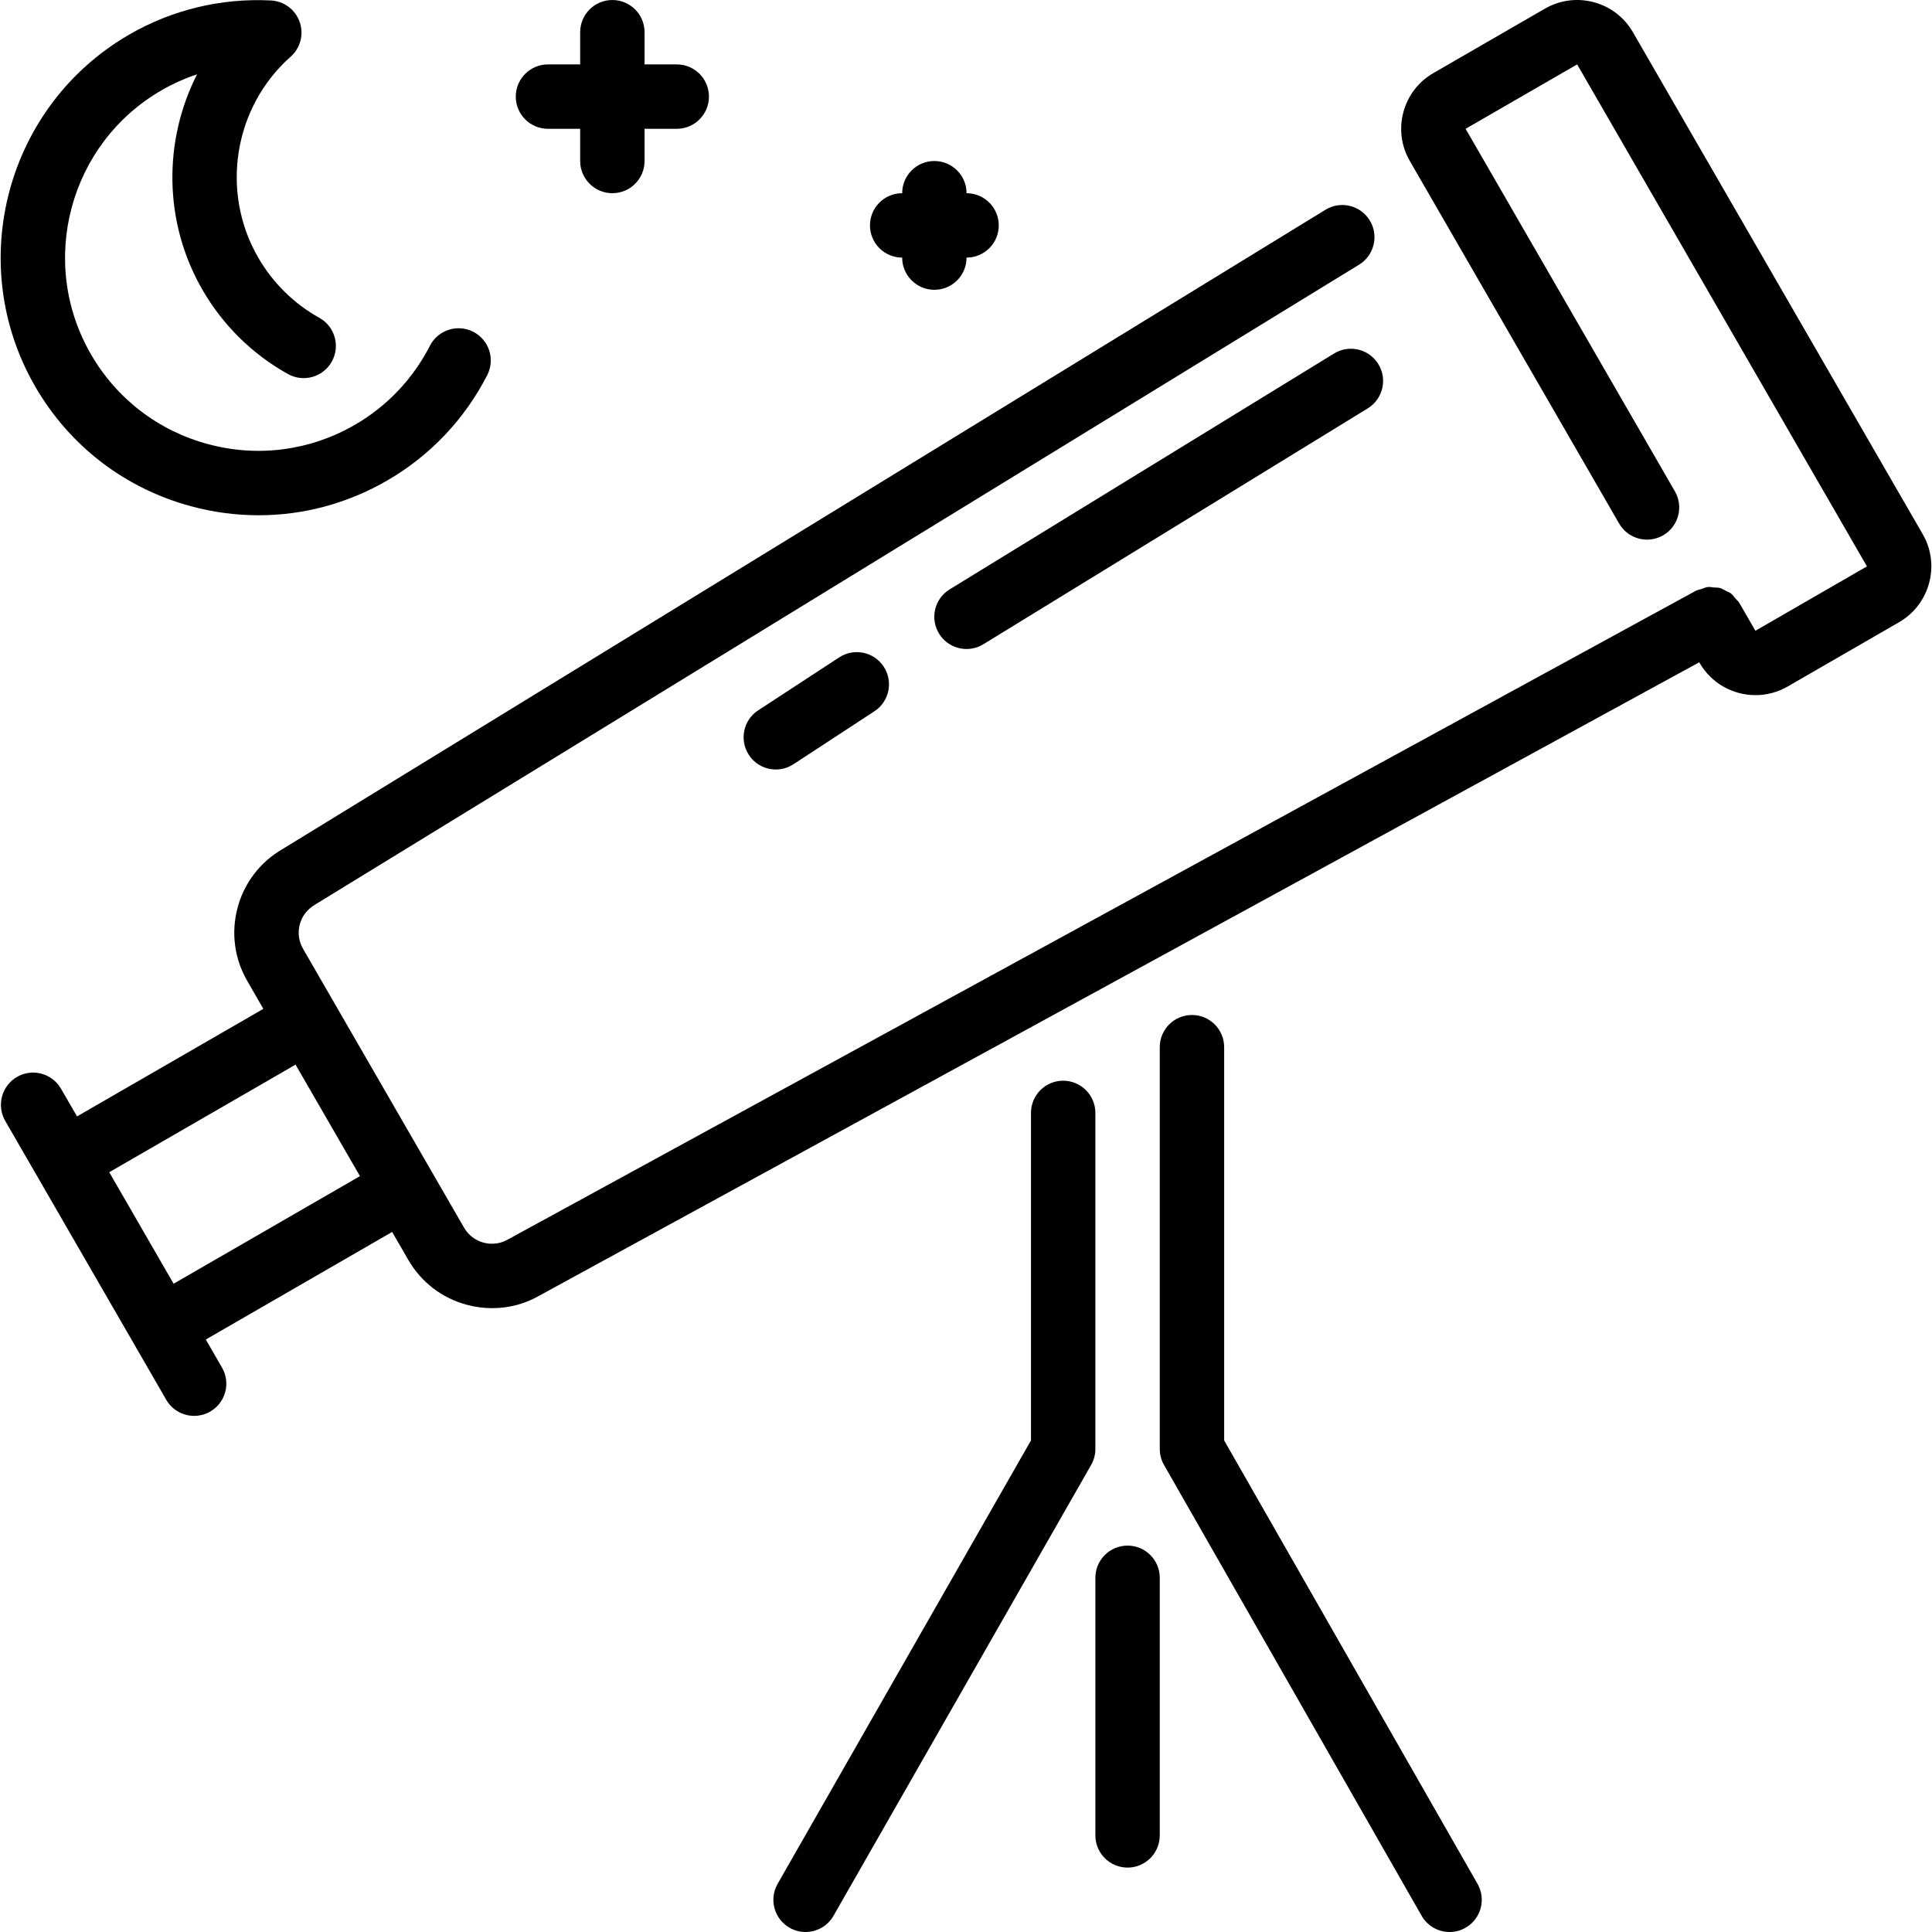
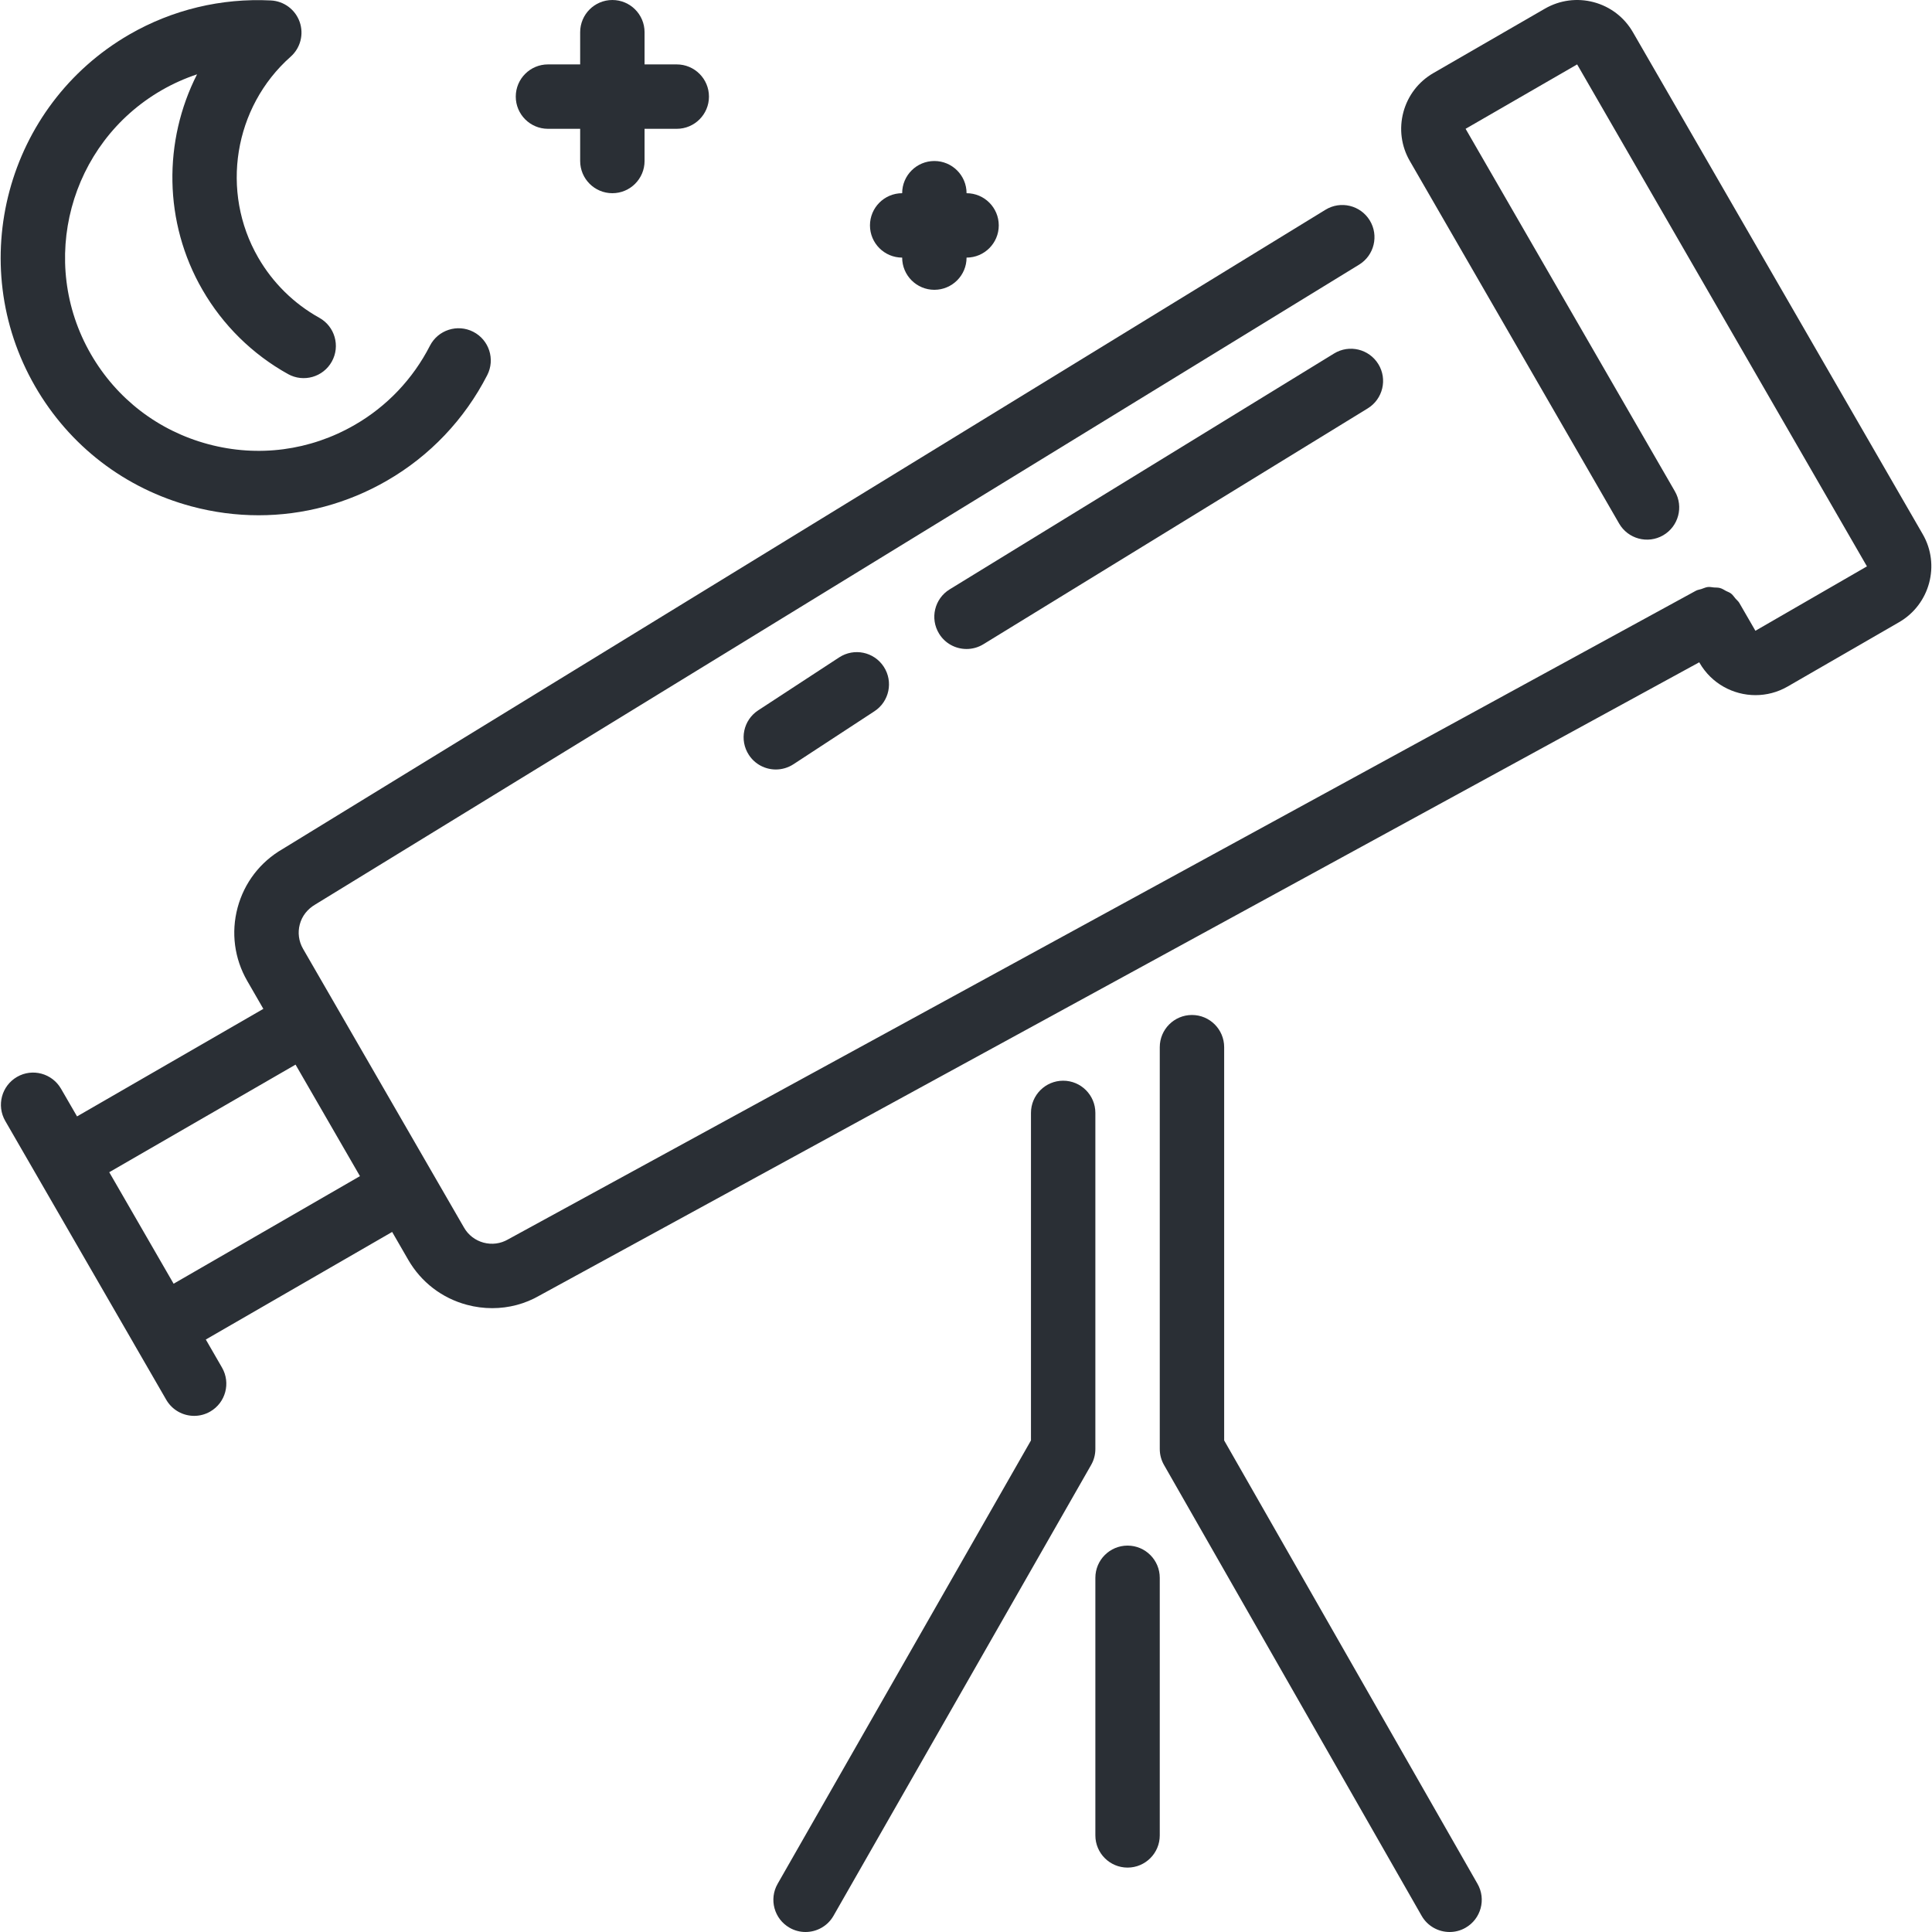
- <svg xmlns="http://www.w3.org/2000/svg" fill="#000000" height="800px" width="800px" version="1.1" id="Layer_1" viewBox="0 0 512.001 512.001" xml:space="preserve">
+ <svg xmlns="http://www.w3.org/2000/svg" fill="#2a2f35" height="800px" width="800px" version="1.1" id="Layer_1" viewBox="0 0 512.001 512.001" xml:space="preserve">
  <g>
    <g>
      <g>
        <path d="M50.753,134.196c5.888,1.579,11.853,2.355,17.783,2.355c11.827,0,23.501-3.098,34.014-9.173     c11.375-6.562,20.565-16.239,26.573-27.964c2.15-4.198,0.495-9.335-3.703-11.486c-4.19-2.142-9.335-0.495-11.486,3.703     c-4.506,8.798-11.392,16.051-19.917,20.966c-11.836,6.844-25.634,8.661-38.844,5.111c-13.21-3.541-24.252-12.006-31.087-23.851     C9.972,69.411,18.378,38.034,42.817,23.92c3.004-1.732,6.153-3.14,9.404-4.224c-8.969,17.63-8.909,39.202,1.425,57.096     c5.41,9.378,13.252,17.101,22.682,22.34c4.13,2.295,9.318,0.802,11.605-3.311c2.295-4.122,0.802-9.318-3.311-11.605     c-6.733-3.738-12.322-9.25-16.196-15.957c-10.095-17.476-6.477-39.868,8.602-53.239c2.594-2.295,3.533-5.939,2.389-9.207     c-1.152-3.277-4.164-5.521-7.629-5.692C58.621-0.545,45.65,2.578,34.284,9.14C1.695,27.965-9.509,69.795,9.307,102.393     C18.42,118.188,33.14,129.478,50.753,134.196z" />
        <path d="M145.217,34.135h8.533v8.533c0,4.71,3.823,8.533,8.533,8.533c4.71,0,8.533-3.823,8.533-8.533v-8.533h8.533     c4.71,0,8.533-3.823,8.533-8.533c0-4.71-3.823-8.533-8.533-8.533h-8.533V8.535c0-4.71-3.823-8.533-8.533-8.533     c-4.71,0-8.533,3.823-8.533,8.533v8.533h-8.533c-4.71,0-8.533,3.823-8.533,8.533C136.684,30.312,140.507,34.135,145.217,34.135z" />
        <path d="M239.084,68.268c0,4.71,3.823,8.533,8.533,8.533s8.533-3.823,8.533-8.533c4.71,0,8.533-3.823,8.533-8.533     s-3.823-8.533-8.533-8.533c0-4.71-3.823-8.533-8.533-8.533s-8.533,3.823-8.533,8.533c-4.71,0-8.533,3.823-8.533,8.533     S234.373,68.268,239.084,68.268z" />
        <path d="M353.542,93.68l-101.871,62.507c-4.019,2.466-5.274,7.723-2.807,11.733c1.604,2.628,4.412,4.07,7.279,4.07     c1.519,0,3.063-0.401,4.454-1.254l101.862-62.507c4.019-2.466,5.282-7.723,2.816-11.733     C362.809,92.477,357.561,91.214,353.542,93.68z" />
        <path d="M324.417,381.731V277.514c0-4.71-3.823-8.533-8.533-8.533c-4.71,0-8.533,3.823-8.533,8.533v106.487     c0,1.485,0.384,2.944,1.126,4.233L376.744,507.7c1.57,2.756,4.454,4.301,7.415,4.301c1.434,0,2.893-0.358,4.224-1.126     c4.096-2.338,5.513-7.552,3.174-11.639L324.417,381.731z" />
        <path d="M222.384,174.218l-21.453,14.029c-3.951,2.577-5.052,7.868-2.475,11.81c1.638,2.509,4.369,3.866,7.151,3.866     c1.604,0,3.226-0.452,4.668-1.391l21.453-14.037c3.951-2.577,5.052-7.868,2.475-11.81     C231.617,172.733,226.344,171.632,222.384,174.218z" />
        <path d="M290.284,294.93c0-4.71-3.823-8.533-8.533-8.533s-8.533,3.823-8.533,8.533v86.801l-67.14,117.504     c-2.338,4.087-0.922,9.301,3.174,11.639c1.331,0.768,2.79,1.126,4.224,1.126c2.961,0,5.845-1.545,7.415-4.301l68.267-119.467     c0.742-1.289,1.126-2.748,1.126-4.233V294.93z" />
        <path d="M509.539,141.561l-76.8-133.026c-2.278-3.942-5.956-6.767-10.368-7.953c-4.395-1.169-9.003-0.563-12.945,1.707     l-29.551,17.067c-3.951,2.278-6.775,5.956-7.962,10.359c-1.178,4.412-0.572,9.011,1.707,12.954l55.467,96.077     c2.355,4.07,7.569,5.478,11.657,3.123c4.079-2.355,5.478-7.578,3.123-11.657L388.4,34.135l29.559-17.067l76.8,133.026     l-29.56,17.067l-4.267-7.39c-0.265-0.452-0.666-0.742-0.99-1.126c-0.393-0.461-0.725-0.99-1.195-1.348     c-0.393-0.307-0.862-0.452-1.306-0.674c-0.529-0.282-1.024-0.631-1.604-0.785c-0.521-0.154-1.067-0.111-1.613-0.154     c-0.546-0.051-1.075-0.179-1.63-0.119c-0.589,0.068-1.143,0.35-1.724,0.538c-0.478,0.162-0.964,0.196-1.425,0.444     l-314.82,171.913c-1.971,1.143-4.267,1.442-6.477,0.853c-2.202-0.597-4.036-2.005-5.171-3.977l-8.533-14.771v-0.008     c0-0.009-0.009-0.009-0.009-0.009l-34.133-59.119c-1.135-1.971-1.442-4.275-0.853-6.468c0.589-2.202,2.005-4.045,4.164-5.299     L360.172,70.137c4.028-2.466,5.282-7.723,2.825-11.733c-2.466-4.019-7.723-5.282-11.733-2.816L74.894,225     c-5.922,3.413-10.155,8.934-11.93,15.539c-1.766,6.605-0.853,13.508,2.56,19.422l4.267,7.398l-49.374,28.501l-4.25-7.339     c-2.364-4.079-7.569-5.495-11.656-3.132c-4.079,2.364-5.478,7.578-3.123,11.665l34.108,59.068v0.009l8.559,14.822     c1.587,2.739,4.454,4.267,7.398,4.267c1.451,0,2.918-0.367,4.258-1.143c4.087-2.355,5.478-7.569,3.123-11.656l-4.292-7.433     l49.382-28.51l4.267,7.39c3.422,5.922,8.934,10.155,15.539,11.921c2.227,0.597,4.48,0.888,6.716,0.888     c4.403,0,8.73-1.135,12.535-3.345l307.337-167.817l0.102,0.179c3.166,5.47,8.909,8.525,14.814,8.525     c2.893,0,5.82-0.734,8.499-2.278l29.568-17.067C511.442,160.155,514.25,149.693,509.539,141.561z M46.009,340.2l-17.058-29.551     l49.374-28.51l17.067,29.551L46.009,340.2z" />
        <path d="M298.817,409.601c-4.71,0-8.533,3.823-8.533,8.533v68.267c0,4.71,3.823,8.533,8.533,8.533     c4.71,0,8.533-3.823,8.533-8.533v-68.267C307.351,413.424,303.528,409.601,298.817,409.601z" />
      </g>
    </g>
  </g>
</svg>
